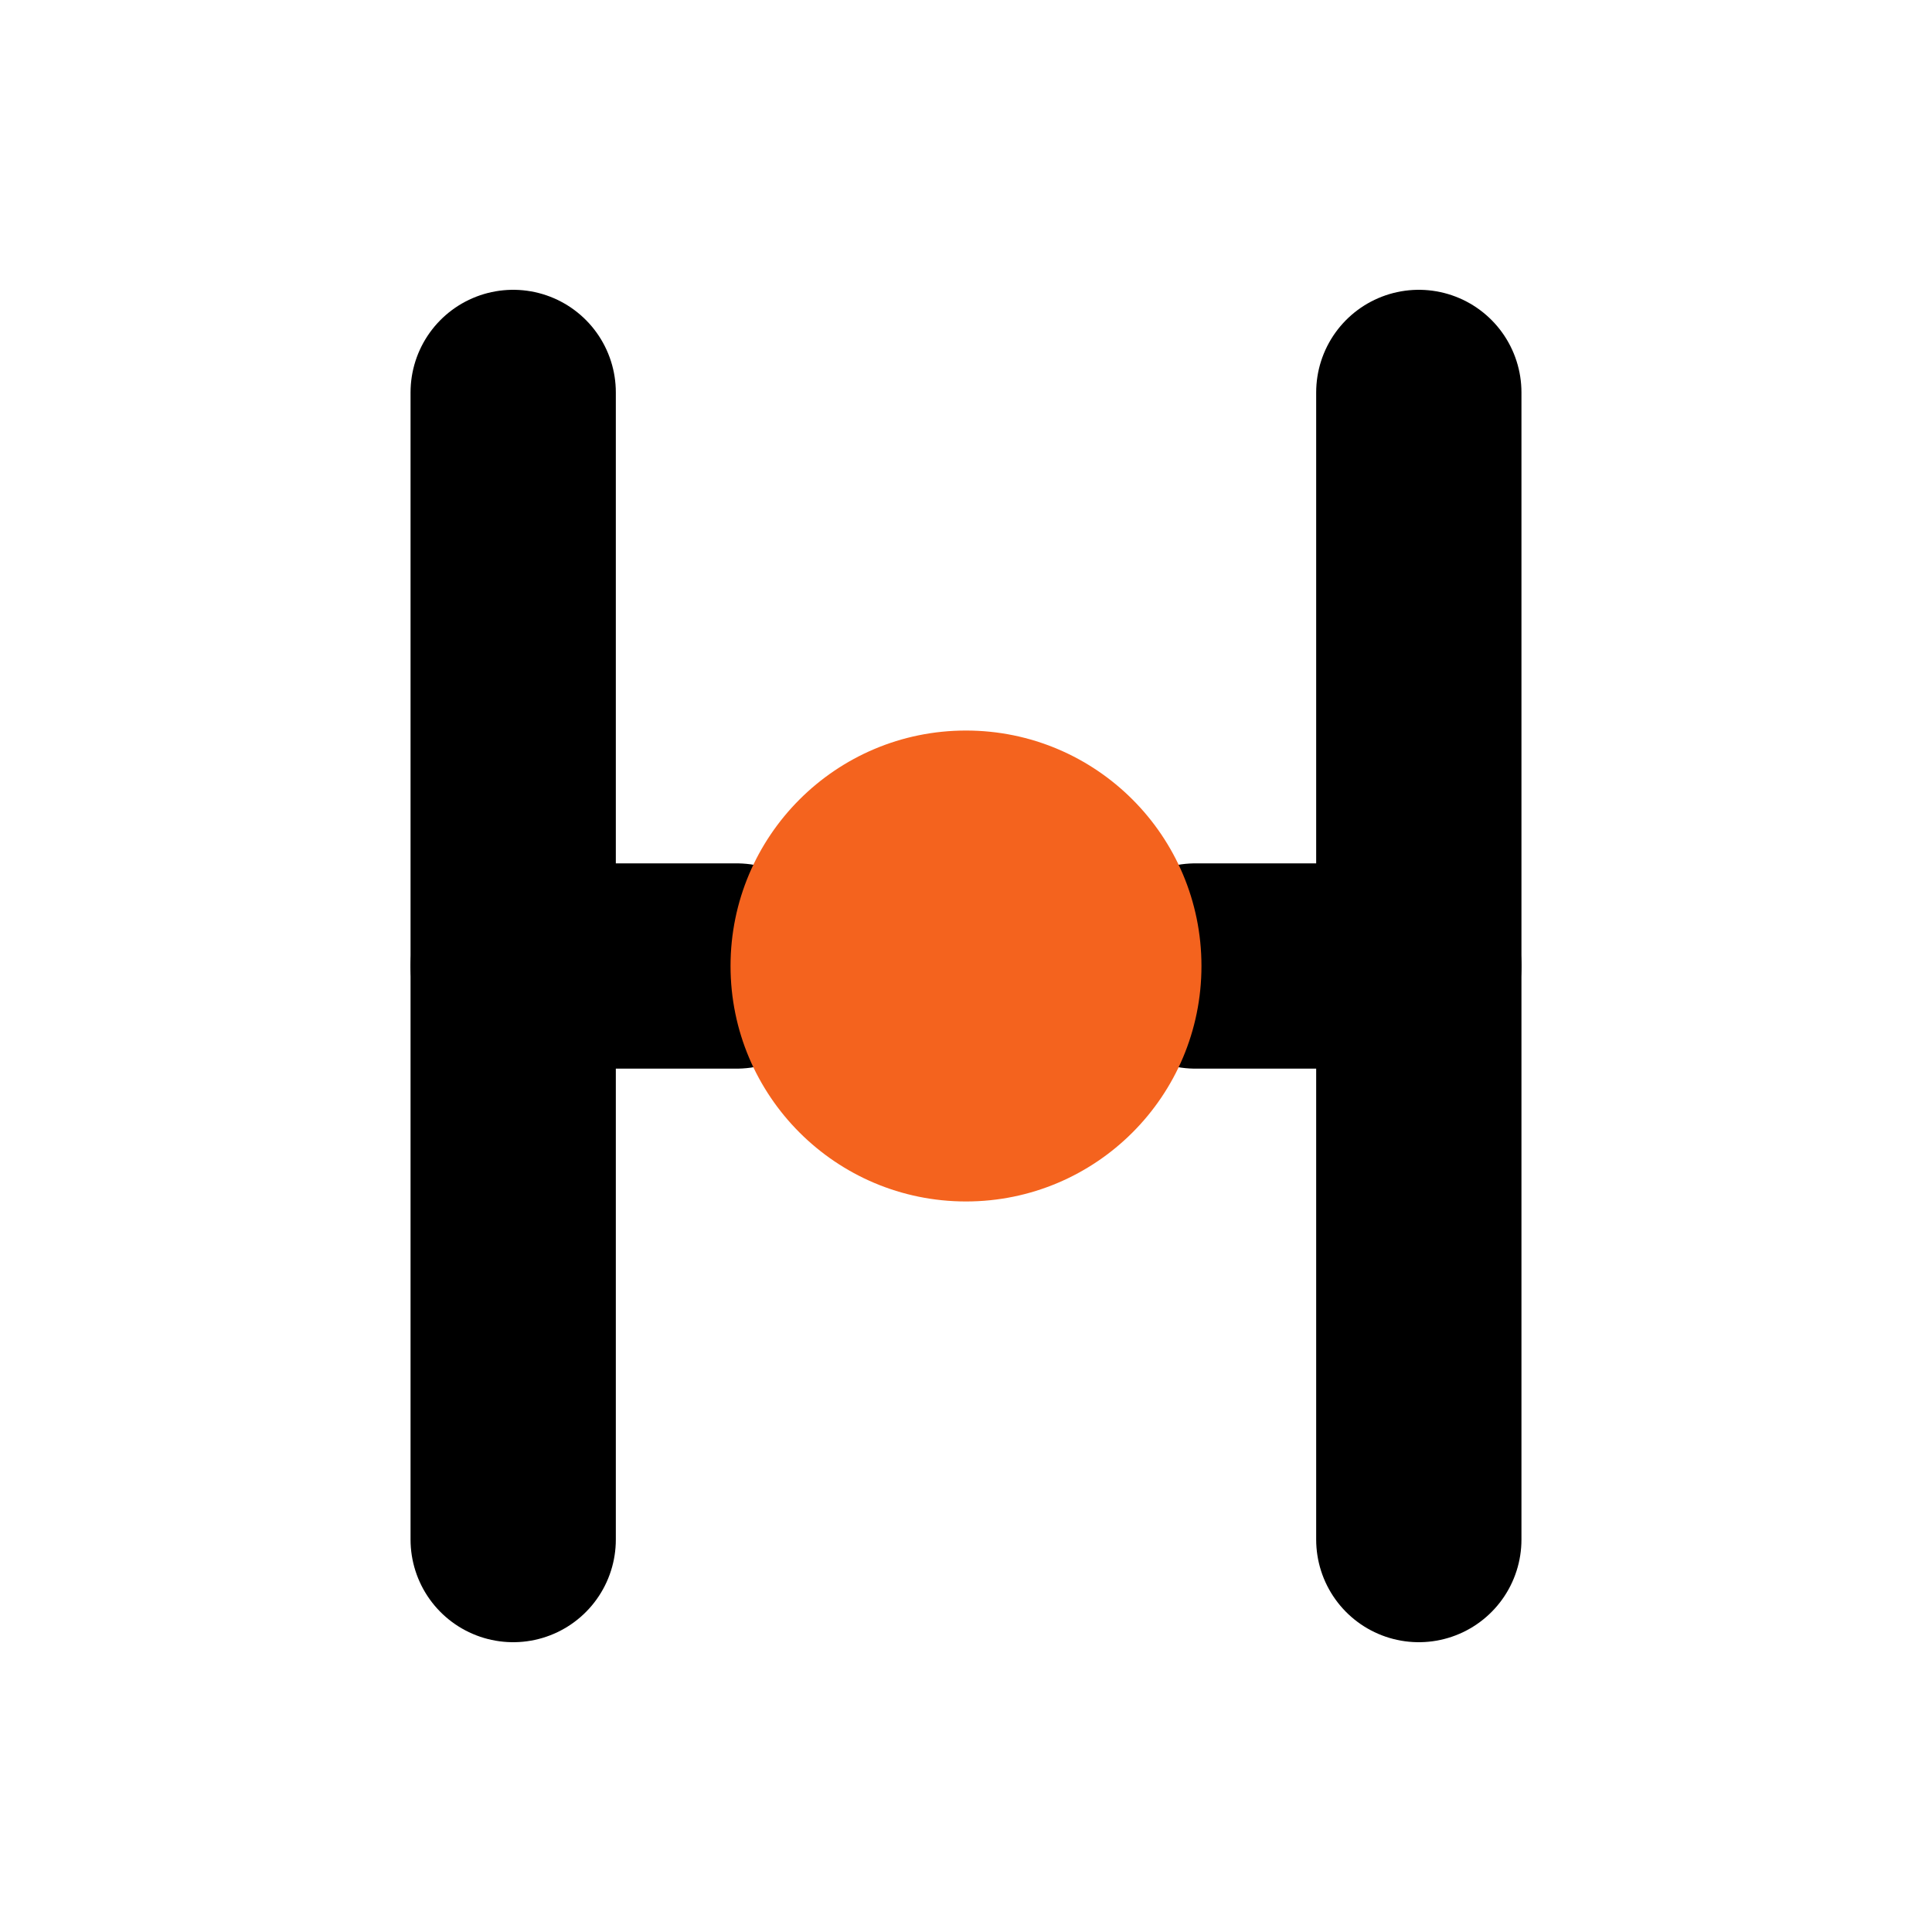
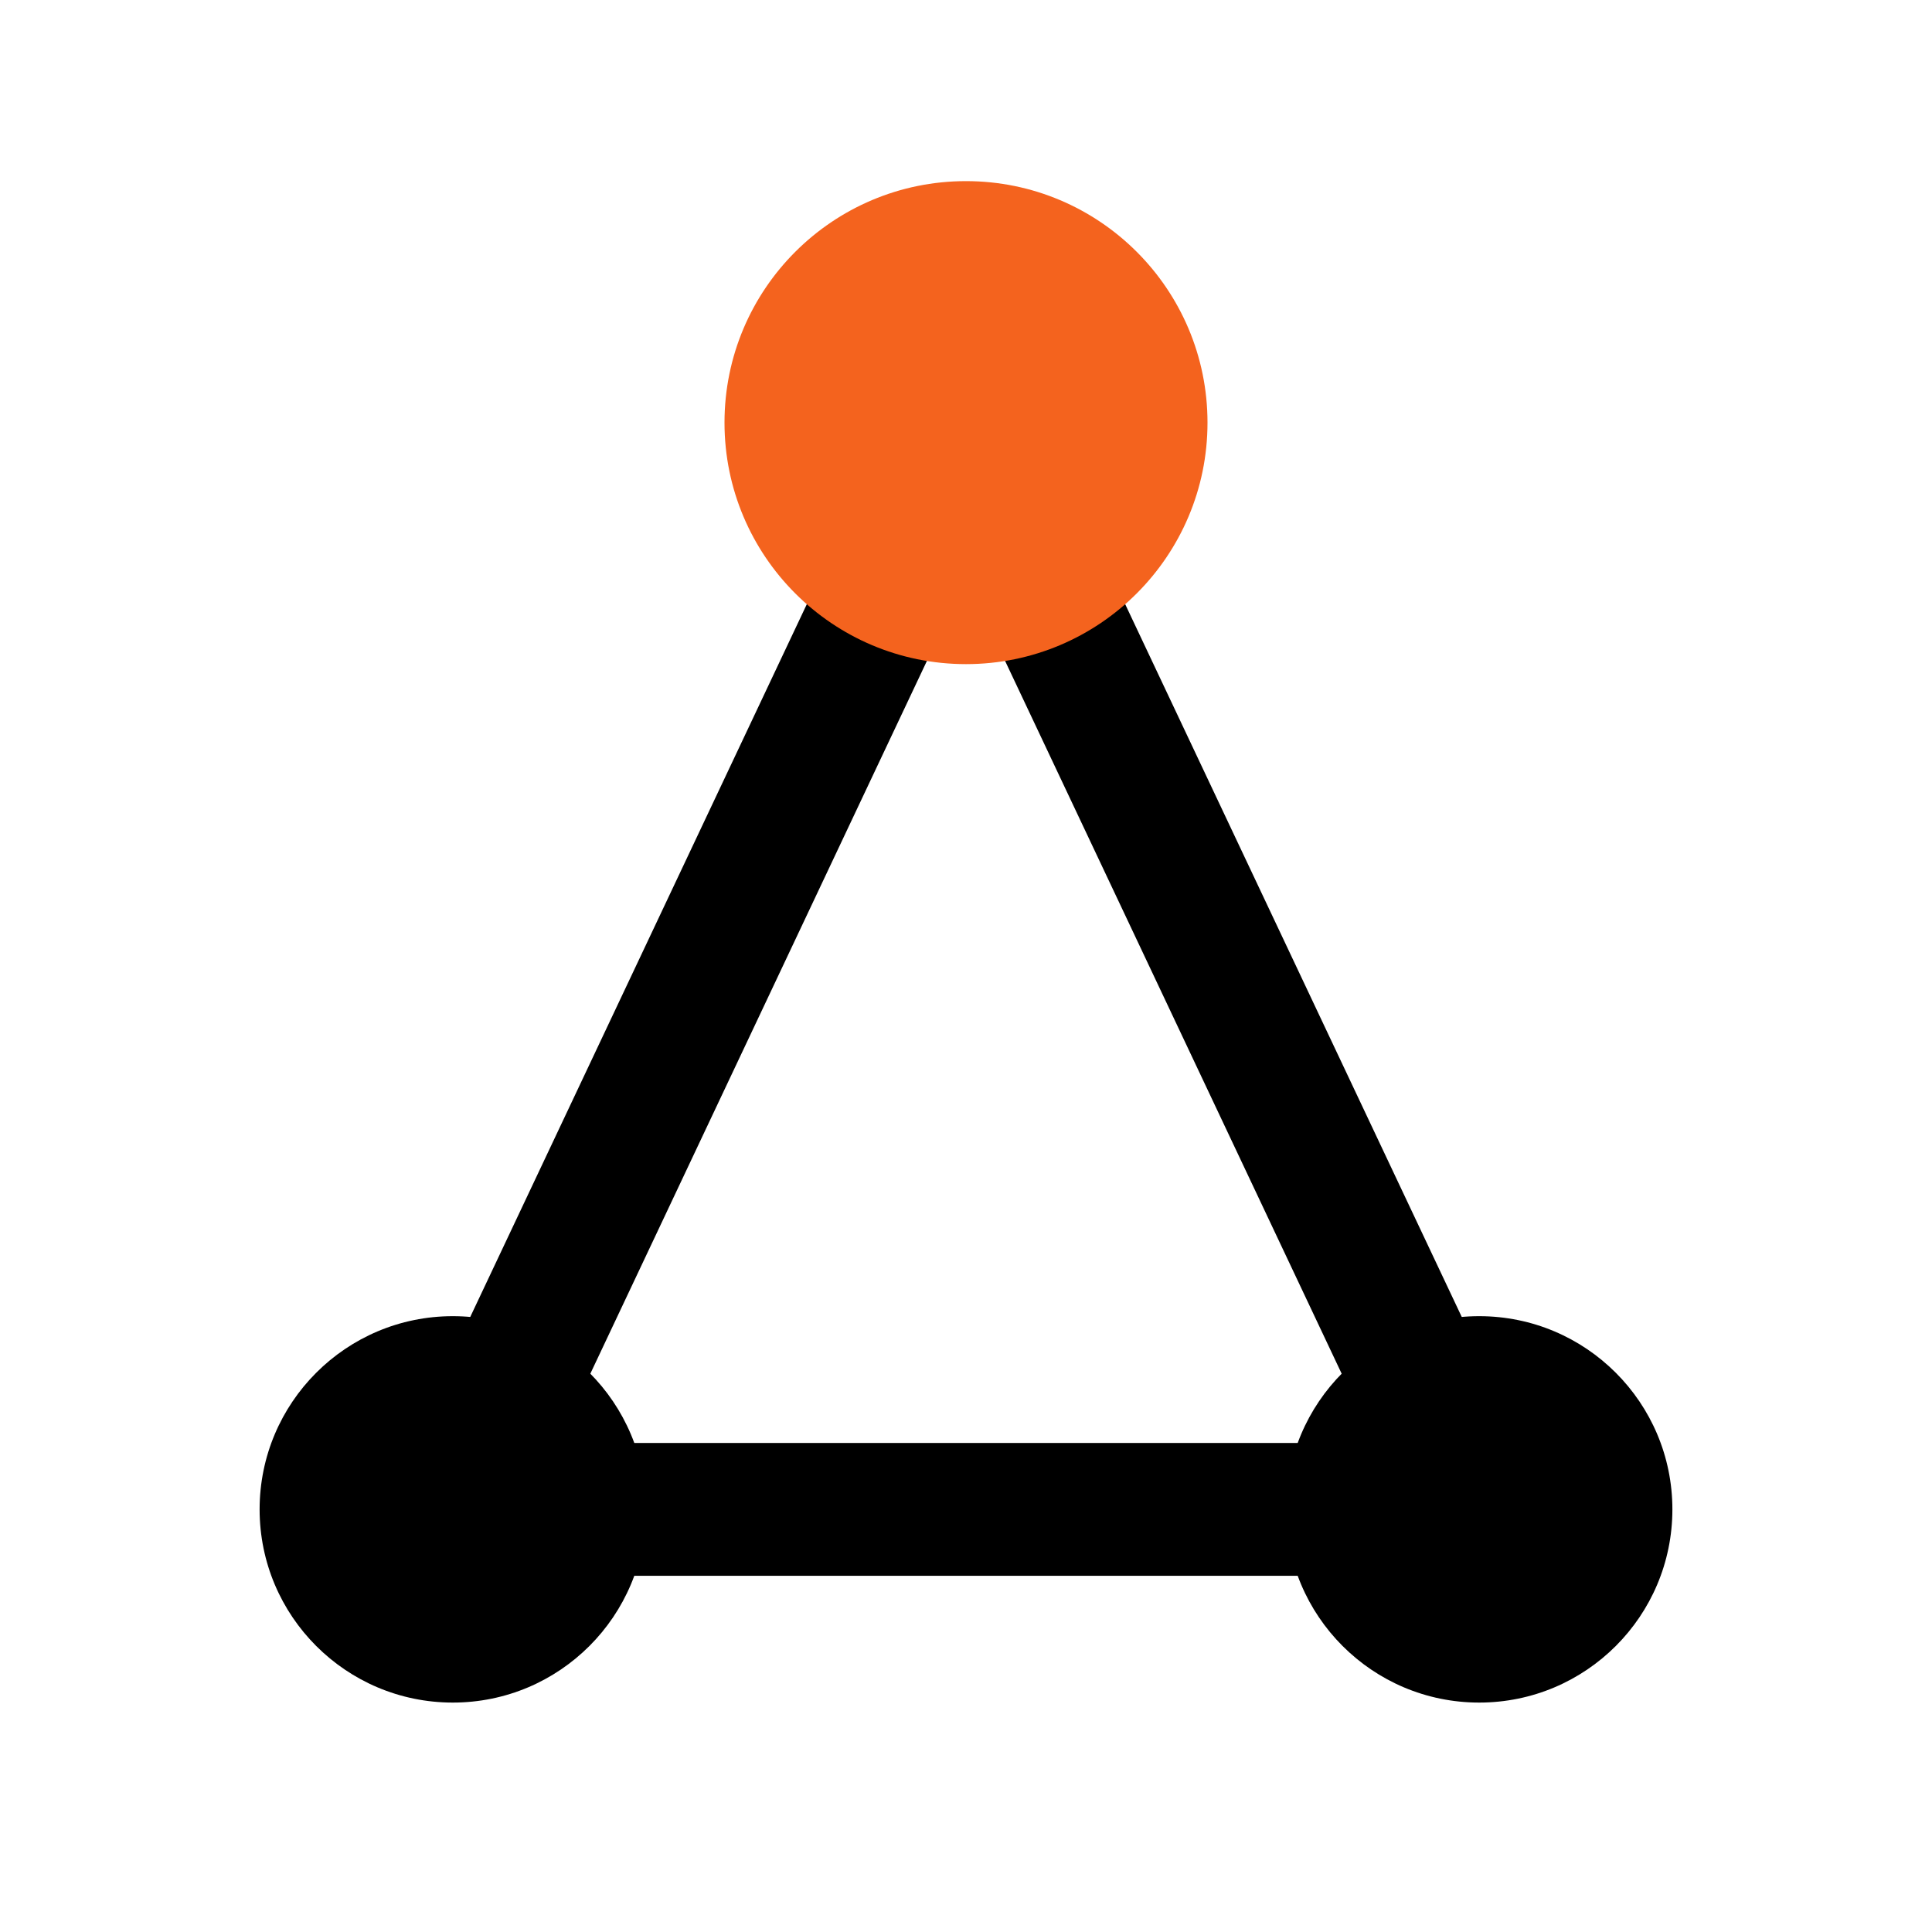
<svg xmlns="http://www.w3.org/2000/svg" width="32" height="32" viewBox="0 0 32 32" fill="none" role="img" aria-label="Hägerbäumer Systeme">
-   <g stroke="currentColor" stroke-width="3.4" stroke-linecap="round">
-     <path d="M8.5 6.5V25.5" />
-     <path d="M23.5 6.5V25.5" />
-     <path d="M8.5 16H12.2" />
-     <path d="M19.8 16H23.5" />
+   <g stroke="currentColor" stroke-width="2.2" stroke-linecap="round">
+     <path d="M16 7L7.5 25" />
+     <path d="M16 7L24.5 25" />
+     <path d="M7.5 25H24.5" />
  </g>
-   <circle cx="16" cy="16" r="3.9" fill="#F4631E" />
+   <circle cx="7.5" cy="25" r="3.2" fill="currentColor" />
+   <circle cx="24.5" cy="25" r="3.2" fill="currentColor" />
+   <circle cx="16" cy="7" r="4" fill="#F4631E" />
</svg>
